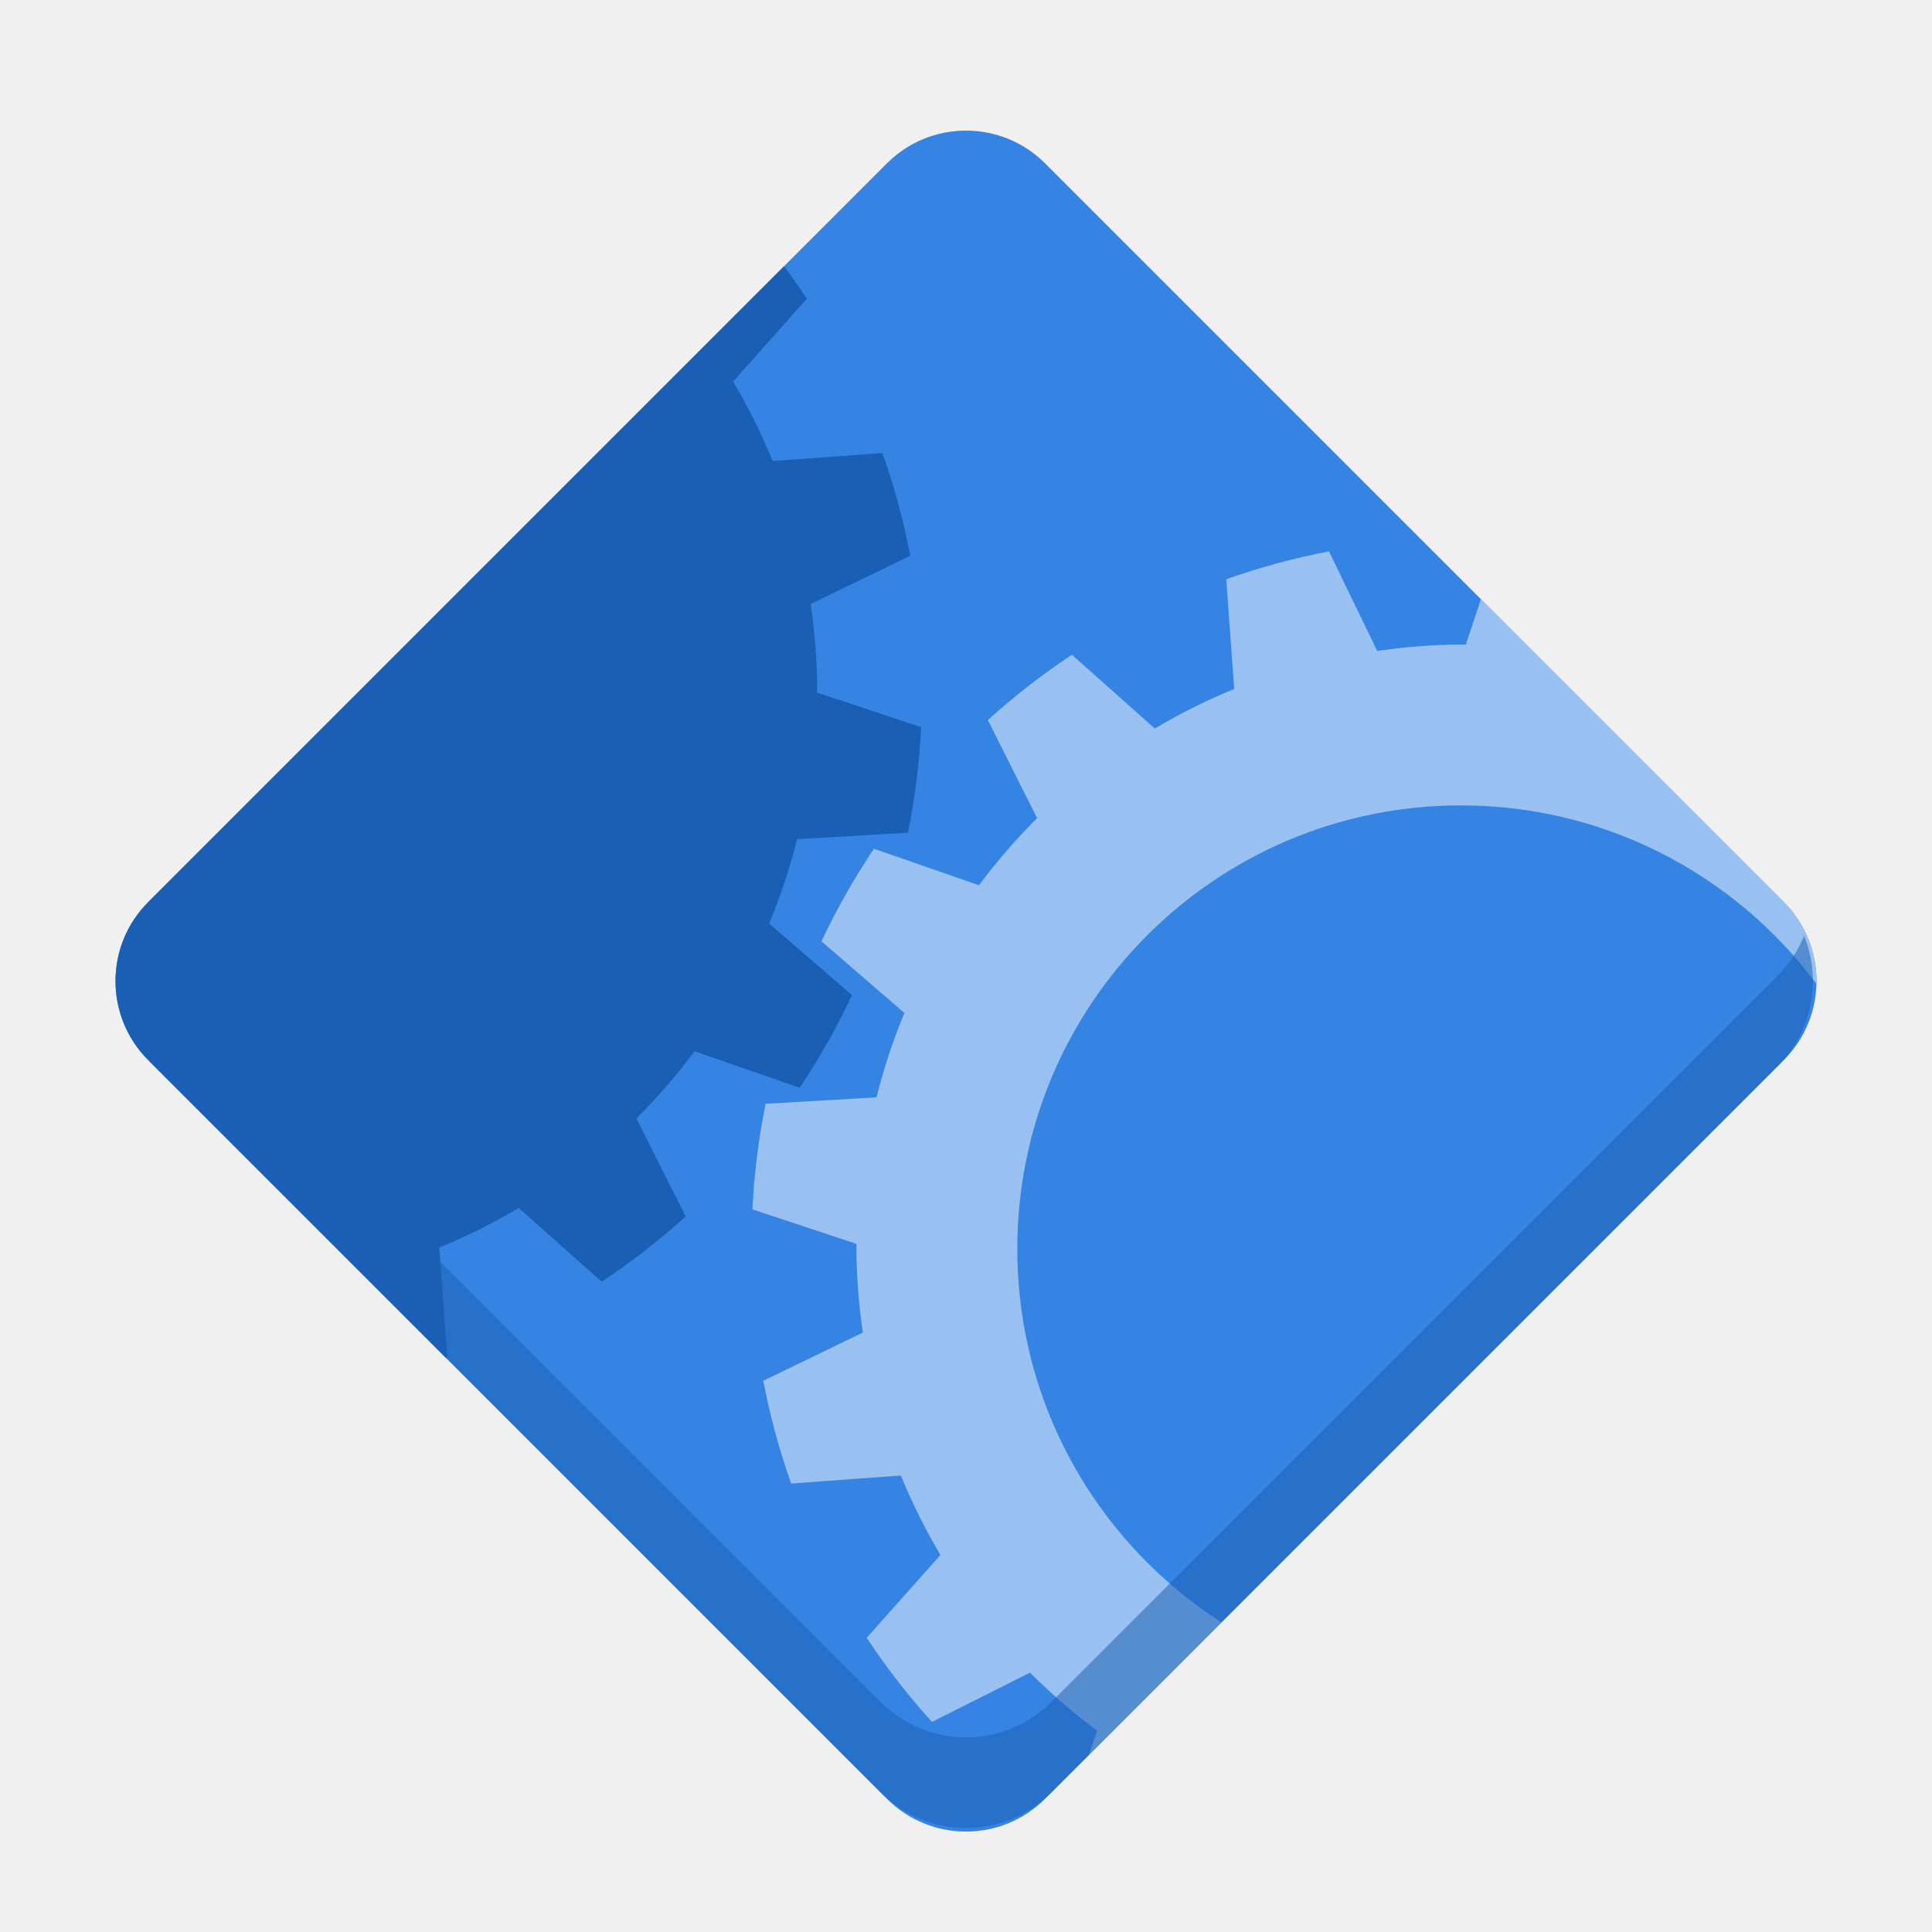
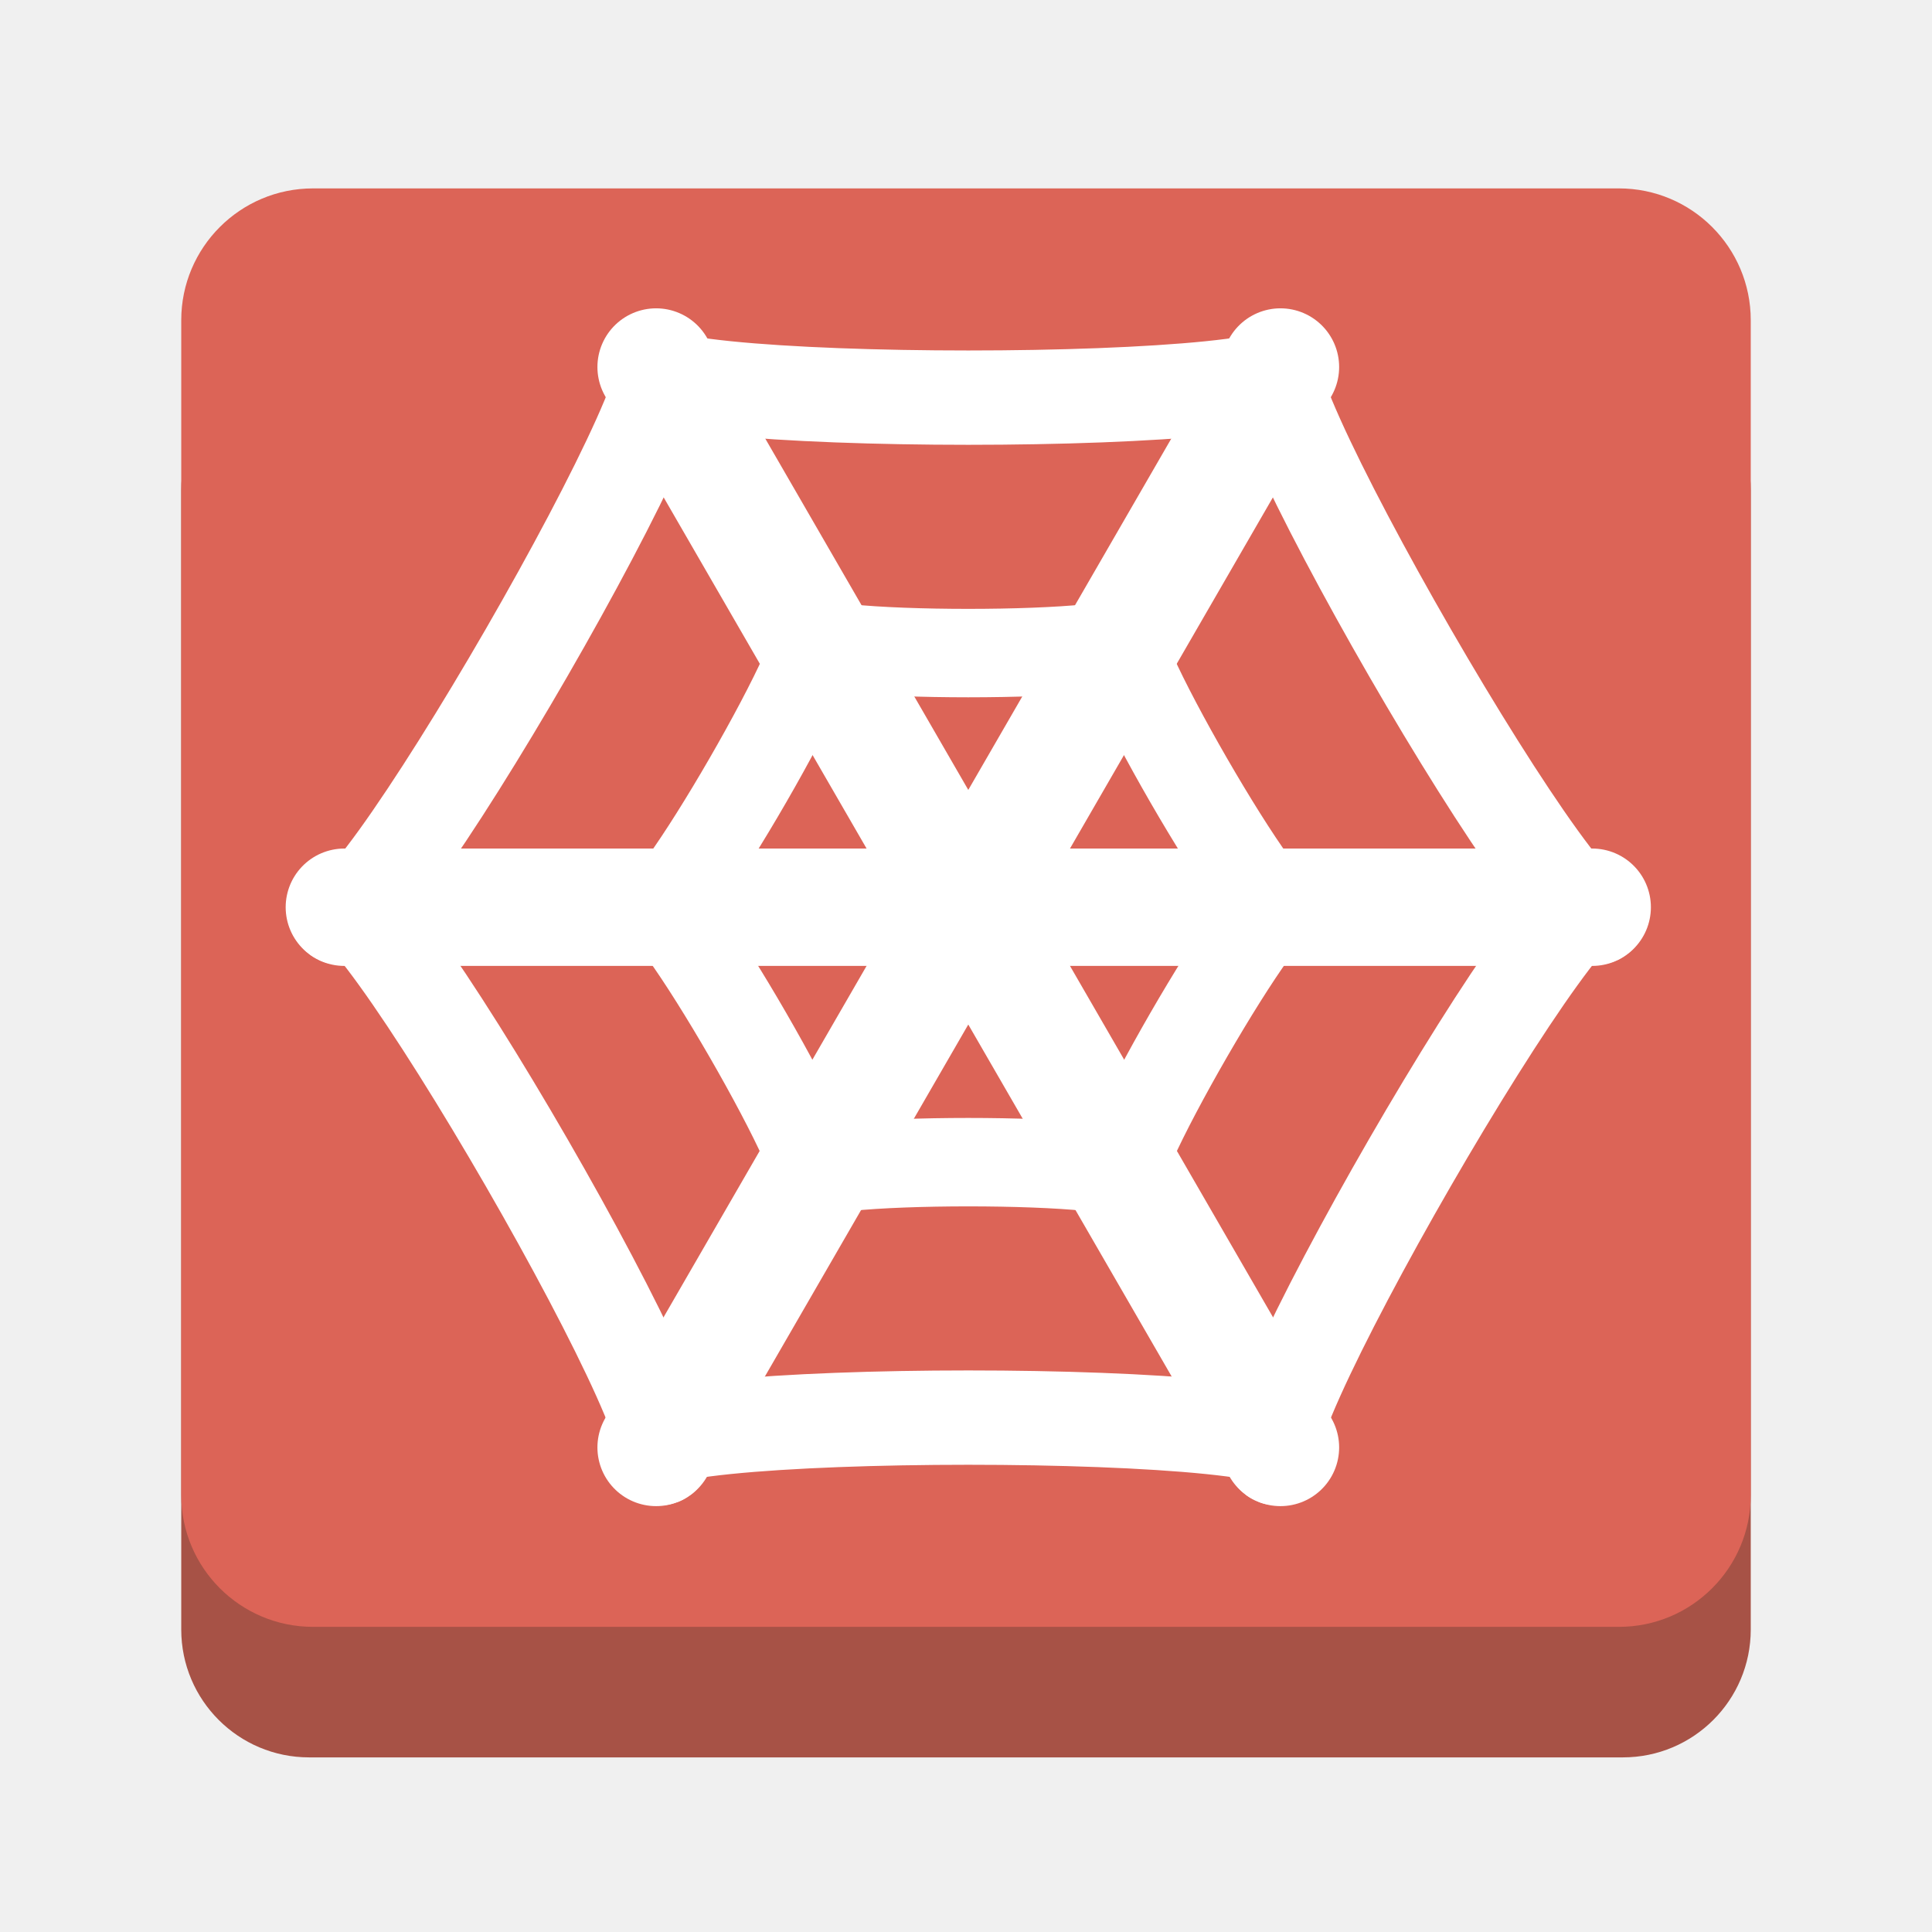
- <svg xmlns="http://www.w3.org/2000/svg" width="33.75mm" height="33.75mm" viewBox="0 0 33.75 33.75" version="1.1" id="svg974">
-   <defs id="defs968">
-     <clipPath clipPathUnits="userSpaceOnUse" id="clipPath18689">
-       <rect clip-path="none" transform="rotate(45)" ry="32" rx="32" y="123.999" x="486.037" height="362.943" width="362.943" id="rect18691" style="display:inline;opacity:1;vector-effect:none;fill:#4a86cf;fill-opacity:1;stroke:none;stroke-width:26.067;stroke-linecap:butt;stroke-linejoin:miter;stroke-miterlimit:4;stroke-dasharray:none;stroke-dashoffset:0;stroke-opacity:1;marker:none;marker-start:none;marker-mid:none;marker-end:none;paint-order:normal;enable-background:new" />
-     </clipPath>
-     <clipPath clipPathUnits="userSpaceOnUse" id="clipPath18689-3">
-       <rect clip-path="none" transform="rotate(45)" ry="32" rx="32" y="123.999" x="486.037" height="362.943" width="362.943" id="rect18691-6" style="display:inline;opacity:1;vector-effect:none;fill:#4a86cf;fill-opacity:1;stroke:none;stroke-width:26.067;stroke-linecap:butt;stroke-linejoin:miter;stroke-miterlimit:4;stroke-dasharray:none;stroke-dashoffset:0;stroke-opacity:1;marker:none;marker-start:none;marker-mid:none;marker-end:none;paint-order:normal;enable-background:new" />
-     </clipPath>
+ <svg xmlns="http://www.w3.org/2000/svg" width="512" height="512" viewBox="0 0 512 512" version="1.1" id="svg1" xml:space="preserve">
+   <defs id="defs1">
+     <filter style="color-interpolation-filters:sRGB;" id="filter82" x="-0.01" y="-0.01" width="1.027" height="1.027">
+       <feFlood result="flood" in="SourceGraphic" flood-opacity="0.498" flood-color="rgb(0,0,0)" id="feFlood81" />
+       <feGaussianBlur result="blur" in="SourceGraphic" stdDeviation="0.9" id="feGaussianBlur81" />
+       <feOffset result="offset" in="blur" dx="1.3" dy="1.3" id="feOffset81" />
+       <feComposite result="comp1" operator="in" in="flood" in2="offset" id="feComposite81" />
+       <feComposite result="comp2" operator="over" in="SourceGraphic" in2="comp1" id="feComposite82" />
+     </filter>
+     <filter style="color-interpolation-filters:sRGB;" id="filter84" x="-0.01" y="-0.01" width="1.027" height="1.027">
+       <feFlood result="flood" in="SourceGraphic" flood-opacity="0.498" flood-color="rgb(0,0,0)" id="feFlood82" />
+       <feGaussianBlur result="blur" in="SourceGraphic" stdDeviation="0.9" id="feGaussianBlur82" />
+       <feOffset result="offset" in="blur" dx="1.3" dy="1.3" id="feOffset82" />
+       <feComposite result="comp1" operator="in" in="flood" in2="offset" id="feComposite83" />
+       <feComposite result="comp2" operator="over" in="SourceGraphic" in2="comp1" id="feComposite84" />
+     </filter>
+     <filter style="color-interpolation-filters:sRGB;" id="filter21" x="-0.006" y="-0.006" width="1.012" height="1.019">
+       <feFlood result="flood" in="SourceGraphic" flood-opacity="0.498" flood-color="rgb(0,0,0)" id="feFlood20" />
+       <feGaussianBlur result="blur" in="SourceGraphic" stdDeviation="0.659" id="feGaussianBlur20" />
+       <feOffset result="offset" in="blur" dx="-0" dy="2" id="feOffset20" />
+       <feComposite result="comp1" operator="in" in="flood" in2="offset" id="feComposite20" />
+       <feComposite result="comp2" operator="over" in="SourceGraphic" in2="comp1" id="feComposite21" />
+     </filter>
  </defs>
-   <g id="layer1" transform="translate(-61.81982,-103.944)">
-     <g transform="matrix(0.2636723,0,0,0.2636723,61.81982,-529.397)" style="display:inline;stroke-width:0.25;enable-background:new" id="g1836">
-       <g transform="matrix(0.25,0,0,0.25,0,2295)" id="g18818" style="stroke-width:0.25">
-         <g style="stroke-width:0.27" transform="matrix(0.9260519,0,0,0.9260519,18.93073,50.87633)" id="g18590">
-           <g style="stroke-width:0.27" id="g18681" clip-path="url(#clipPath18689-3)">
-             <rect style="opacity:1;vector-effect:none;fill:#3584e4;fill-opacity:1;stroke:none;stroke-width:8.221;stroke-linecap:butt;stroke-linejoin:miter;stroke-miterlimit:4;stroke-dasharray:none;stroke-dashoffset:0;stroke-opacity:1;marker:none;marker-start:none;marker-mid:none;marker-end:none;paint-order:normal" id="rect18571" width="424" height="424" x="458.337" y="90.642" rx="10.092" ry="10.092" transform="matrix(0.6052817,0.6052817,-0.6052817,0.6052817,33.44063,99.07363)" clip-path="none" />
-             <circle style="opacity:1;vector-effect:none;fill:#f66151;fill-opacity:1;stroke:none;stroke-width:7.037;stroke-linecap:butt;stroke-linejoin:miter;stroke-miterlimit:4;stroke-dasharray:none;stroke-dashoffset:0;stroke-opacity:1;marker:none;marker-start:none;marker-mid:none;marker-end:none;paint-order:normal" id="path18706" cx="0" cy="0" r="0" transform="translate(0,-212)" />
-             <circle style="opacity:1;vector-effect:none;fill:#f66151;fill-opacity:1;stroke:none;stroke-width:7.037;stroke-linecap:butt;stroke-linejoin:miter;stroke-miterlimit:4;stroke-dasharray:none;stroke-dashoffset:0;stroke-opacity:1;marker:none;marker-start:none;marker-mid:none;marker-end:none;paint-order:normal" id="path18708" cx="0" cy="0" r="0" transform="translate(0,-212)" />
-             <path style="display:inline;opacity:1;vector-effect:none;fill:#98c1f1;fill-opacity:1;stroke:none;stroke-width:7.037;stroke-linecap:butt;stroke-linejoin:miter;stroke-miterlimit:4;stroke-dasharray:none;stroke-dashoffset:0;stroke-opacity:1;marker:none;marker-start:none;marker-mid:none;marker-end:none;paint-order:normal;enable-background:new" d="m 408.92,561.918 -9.886,29.829 a 172.971,172.971 0 0 0 -1.427,-0.071 172.971,172.971 0 0 0 -23.929,1.852 l -13.801,-28.501 a 203.293,203.293 0 0 0 -29.401,7.972 l 2.286,31.405 a 172.971,172.971 0 0 0 -22.732,11.319 l -23.718,-21.103 a 203.293,203.293 0 0 0 -24.059,18.674 l 14.099,28.073 a 172.971,172.971 0 0 0 -16.636,19.211 l -30.058,-10.448 a 203.293,203.293 0 0 0 -15.017,26.488 l 23.73,20.507 a 172.971,172.971 0 0 0 -7.985,24.143 l -31.73,1.849 a 203.293,203.293 0 0 0 -3.778,30.217 l 29.829,9.886 a 172.971,172.971 0 0 0 -0.071,1.427 172.971,172.971 0 0 0 1.852,23.929 l -28.501,13.801 a 203.293,203.293 0 0 0 7.972,29.401 l 31.405,-2.286 a 172.971,172.971 0 0 0 11.319,22.732 l -21.103,23.718 a 203.293,203.293 0 0 0 18.674,24.059 l 28.073,-14.099 a 172.971,172.971 0 0 0 19.211,16.636 l -10.448,30.058 a 203.293,203.293 0 0 0 26.488,15.017 l 20.507,-23.73 a 172.971,172.971 0 0 0 24.143,7.985 l 1.849,31.73 a 203.293,203.293 0 0 0 30.217,3.778 l 9.886,-29.829 a 172.971,172.971 0 0 0 1.427,0.071 172.971,172.971 0 0 0 23.929,-1.852 l 13.801,28.501 a 203.293,203.293 0 0 0 29.401,-7.972 l -2.286,-31.405 a 172.971,172.971 0 0 0 22.732,-11.319 l 23.718,21.103 A 203.293,203.293 0 0 0 532.96,916 l -14.099,-28.073 a 172.971,172.971 0 0 0 16.636,-19.211 l 30.058,10.448 a 203.293,203.293 0 0 0 15.017,-26.488 l -23.73,-20.507 a 172.971,172.971 0 0 0 7.985,-24.143 l 31.73,-1.849 a 203.293,203.293 0 0 0 3.778,-30.217 l -29.829,-9.886 a 172.971,172.971 0 0 0 0.071,-1.427 172.971,172.971 0 0 0 -1.852,-23.929 l 28.501,-13.801 a 203.293,203.293 0 0 0 -7.972,-29.401 l -31.405,2.286 a 172.971,172.971 0 0 0 -11.319,-22.732 l 21.103,-23.718 a 203.293,203.293 0 0 0 -18.674,-24.059 l -28.073,14.099 a 172.971,172.971 0 0 0 -19.211,-16.636 l 10.448,-30.058 A 203.293,203.293 0 0 0 485.636,581.681 l -20.507,23.73 a 172.971,172.971 0 0 0 -24.143,-7.985 l -1.849,-31.73 a 203.293,203.293 0 0 0 -30.217,-3.778 z M 397.607,637.722 A 126.926,126.926 0 0 1 524.532,764.647 126.926,126.926 0 0 1 397.607,891.572 126.926,126.926 0 0 1 270.682,764.647 126.926,126.926 0 0 1 397.607,637.722 Z" id="path18717-4" />
-             <path id="path18758" d="m 51.748,401.284 -9.886,29.829 c -0.476,-0.026 -0.951,-0.05 -1.427,-0.071 -8.01,0.062 -16.005,0.681 -23.929,1.852 L 2.706,404.392 c -9.986,1.918 -19.814,4.583 -29.401,7.972 l 2.286,31.405 c -7.844,3.211 -15.442,6.994 -22.732,11.319 l -23.718,-21.103 c -8.475,5.614 -16.518,11.857 -24.059,18.674 l 14.099,28.073 c -6.009,5.987 -11.569,12.408 -16.636,19.211 l -30.058,-10.448 c -5.661,8.442 -10.68,17.296 -15.017,26.488 l 23.73,20.507 c -3.25,7.841 -5.919,15.91 -7.985,24.143 l -31.73,1.849 c -2.013,9.964 -3.276,20.064 -3.778,30.217 l 29.829,9.886 c -0.026,0.476 -0.05,0.951 -0.071,1.427 0.062,8.01 0.681,16.005 1.852,23.929 l -28.501,13.801 c 1.918,9.986 4.583,19.814 7.972,29.401 l 31.405,-2.286 c 3.211,7.844 6.994,15.442 11.319,22.732 l -21.103,23.718 c 5.614,8.475 11.857,16.518 18.674,24.059 l 28.073,-14.099 c 5.987,6.009 12.408,11.569 19.211,16.636 l -10.448,30.058 c 8.442,5.661 17.296,10.68 26.488,15.017 l 20.507,-23.73 c 7.841,3.25 15.91,5.919 24.143,7.985 l 1.849,31.73 c 9.964,2.013 20.064,3.276 30.217,3.778 l 9.886,-29.829 c 0.476,0.026 0.951,0.05 1.427,0.071 8.01,-0.062 16.005,-0.681 23.929,-1.852 l 13.801,28.501 c 9.986,-1.918 19.814,-4.583 29.401,-7.972 l -2.286,-31.405 c 7.844,-3.211 15.442,-6.994 22.732,-11.319 l 23.718,21.103 c 8.475,-5.614 16.518,-11.857 24.059,-18.674 l -14.099,-28.073 c 6.009,-5.987 11.569,-12.408 16.636,-19.211 l 30.058,10.448 c 5.661,-8.442 10.68,-17.296 15.017,-26.488 l -23.73,-20.507 c 3.25,-7.841 5.919,-15.91 7.985,-24.143 l 31.73,-1.849 c 2.013,-9.964 3.276,-20.064 3.778,-30.217 l -29.829,-9.886 c 0.026,-0.476 0.05,-0.951 0.071,-1.427 -0.062,-8.01 -0.681,-16.005 -1.852,-23.929 l 28.501,-13.801 c -1.918,-9.986 -4.583,-19.814 -7.972,-29.401 l -31.405,2.286 c -3.211,-7.844 -6.994,-15.442 -11.319,-22.732 l 21.103,-23.718 c -5.614,-8.475 -11.857,-16.518 -18.674,-24.059 l -28.073,14.099 c -5.987,-6.009 -12.408,-11.569 -19.211,-16.636 l 10.448,-30.058 c -8.442,-5.661 -17.296,-10.68 -26.488,-15.017 l -20.507,23.73 c -7.841,-3.25 -15.91,-5.919 -24.143,-7.985 l -1.849,-31.73 c -9.964,-2.013 -20.064,-3.276 -30.217,-3.778 z" style="display:inline;opacity:1;vector-effect:none;fill:#1a5fb4;fill-opacity:1;stroke:none;stroke-width:7.037;stroke-linecap:butt;stroke-linejoin:miter;stroke-miterlimit:4;stroke-dasharray:none;stroke-dashoffset:0;stroke-opacity:1;marker:none;marker-start:none;marker-mid:none;marker-end:none;paint-order:normal;enable-background:new" />
-           </g>
-         </g>
-         <path style="display:inline;opacity:0.534;vector-effect:none;fill:#1a5fb4;fill-opacity:1;stroke:none;stroke-width:1.629;stroke-linecap:butt;stroke-linejoin:miter;stroke-miterlimit:4;stroke-dasharray:none;stroke-dashoffset:0;stroke-opacity:1;marker:none;marker-start:none;marker-mid:none;marker-end:none;paint-order:normal;enable-background:new" clip-path="none" d="m 8.477,2676 c -1.171,2.887 -0.583,6.308 1.766,8.656 l 48.102,48.102 c 3.134,3.134 8.179,3.134 11.312,0 l 48.102,-48.102 c 2.348,-2.348 2.937,-5.77 1.766,-8.656 -0.392,0.966 -0.98,1.871 -1.766,2.656 l -48.102,48.102 c -3.134,3.134 -8.179,3.134 -11.312,0 L 10.242,2678.656 C 9.457,2677.871 8.868,2676.965 8.477,2676 Z" transform="matrix(4,0,0,4,0,-10028)" id="rect18571-6" />
-       </g>
-       <rect y="2402" x="-1.5000001e-06" height="128" width="128" id="rect9125-7-2" style="display:inline;opacity:1;vector-effect:none;fill:none;fill-opacity:1;stroke:none;stroke-width:1.25;stroke-linecap:butt;stroke-linejoin:miter;stroke-miterlimit:4;stroke-dasharray:none;stroke-dashoffset:0;stroke-opacity:1;marker:none;marker-start:none;marker-mid:none;marker-end:none;paint-order:normal;enable-background:new" />
-     </g>
+   <g id="layer8" style="display:inline">
+     <rect style="display:inline;fill:#a75246;fill-opacity:1;stroke:none;stroke-width:2.769;stroke-linecap:round;stroke-linejoin:round;stroke-miterlimit:1;stroke-dasharray:none;stroke-opacity:1;paint-order:normal" id="rect1-2" width="415.936" height="369.747" x="48.032" y="95.977" ry="33.881" />
+     <rect style="display:inline;fill:#dc6457;fill-opacity:1;stroke:none;stroke-width:2.812;stroke-linecap:round;stroke-linejoin:round;stroke-miterlimit:1;stroke-dasharray:none;stroke-opacity:1;paint-order:normal" id="rect1" width="415.936" height="381.205" x="48.032" y="49.928" ry="34.931" />
+   </g>
+   <g id="layer1" transform="matrix(1.114403,0,0,1.114403,-29.28716,-27.51743)">
+     <path style="display:inline;fill:none;fill-opacity:1;stroke:#ffffff;stroke-width:22.433;stroke-dasharray:none;stroke-opacity:1" id="path5" d="m 134.18,152.22 c -14.13,19.491 161.333,-58.853 137.389,-61.344 -23.945,-2.491 131.635,110.292 121.82,88.31 -9.815,-21.982 -29.699,169.145 -15.569,149.654 14.13,-19.491 -161.333,58.853 -137.389,61.344 23.945,2.491 -131.635,-110.292 -121.82,-88.31 9.815,21.982 29.699,-169.145 15.569,-149.654 z" transform="rotate(-35.93927,256.2713,239.6939)" />
+     <path style="display:inline;fill:none;fill-opacity:1;stroke:#ffffff;stroke-width:22.433;stroke-dasharray:none;stroke-opacity:1" id="path6" d="m 191.139,193.511 c -7.523,10.378 85.899,-31.335 73.15,-32.662 -12.749,-1.326 70.087,58.723 64.861,47.019 -5.226,-11.704 -15.813,90.059 -8.289,79.681 7.523,-10.378 -85.899,31.335 -73.15,32.662 12.749,1.326 -70.087,-58.723 -64.861,-47.019 5.226,11.704 15.813,-90.059 8.289,-79.681 z" transform="matrix(0.7589698,-0.5501957,0.5501957,0.7589698,-70.09242,198.8252)" />
+     <path style="fill:none;fill-opacity:1;stroke:#ffffff;stroke-width:27.915;stroke-linecap:round;stroke-linejoin:miter;stroke-dasharray:none;stroke-opacity:1" d="M 108.172,240.435 H 404.913" id="path7" />
+     <path style="fill:none;fill-opacity:1;stroke:#ffffff;stroke-width:27.915;stroke-linecap:round;stroke-linejoin:miter;stroke-dasharray:none;stroke-opacity:1" d="M 182.308,368.899 330.777,111.971" id="path10" />
+     <path style="fill:none;fill-opacity:1;stroke:#ffffff;stroke-width:27.915;stroke-linecap:round;stroke-linejoin:miter;stroke-dasharray:none;stroke-opacity:1" d="M 330.777,368.899 182.308,111.971" id="path11" />
  </g>
</svg>
